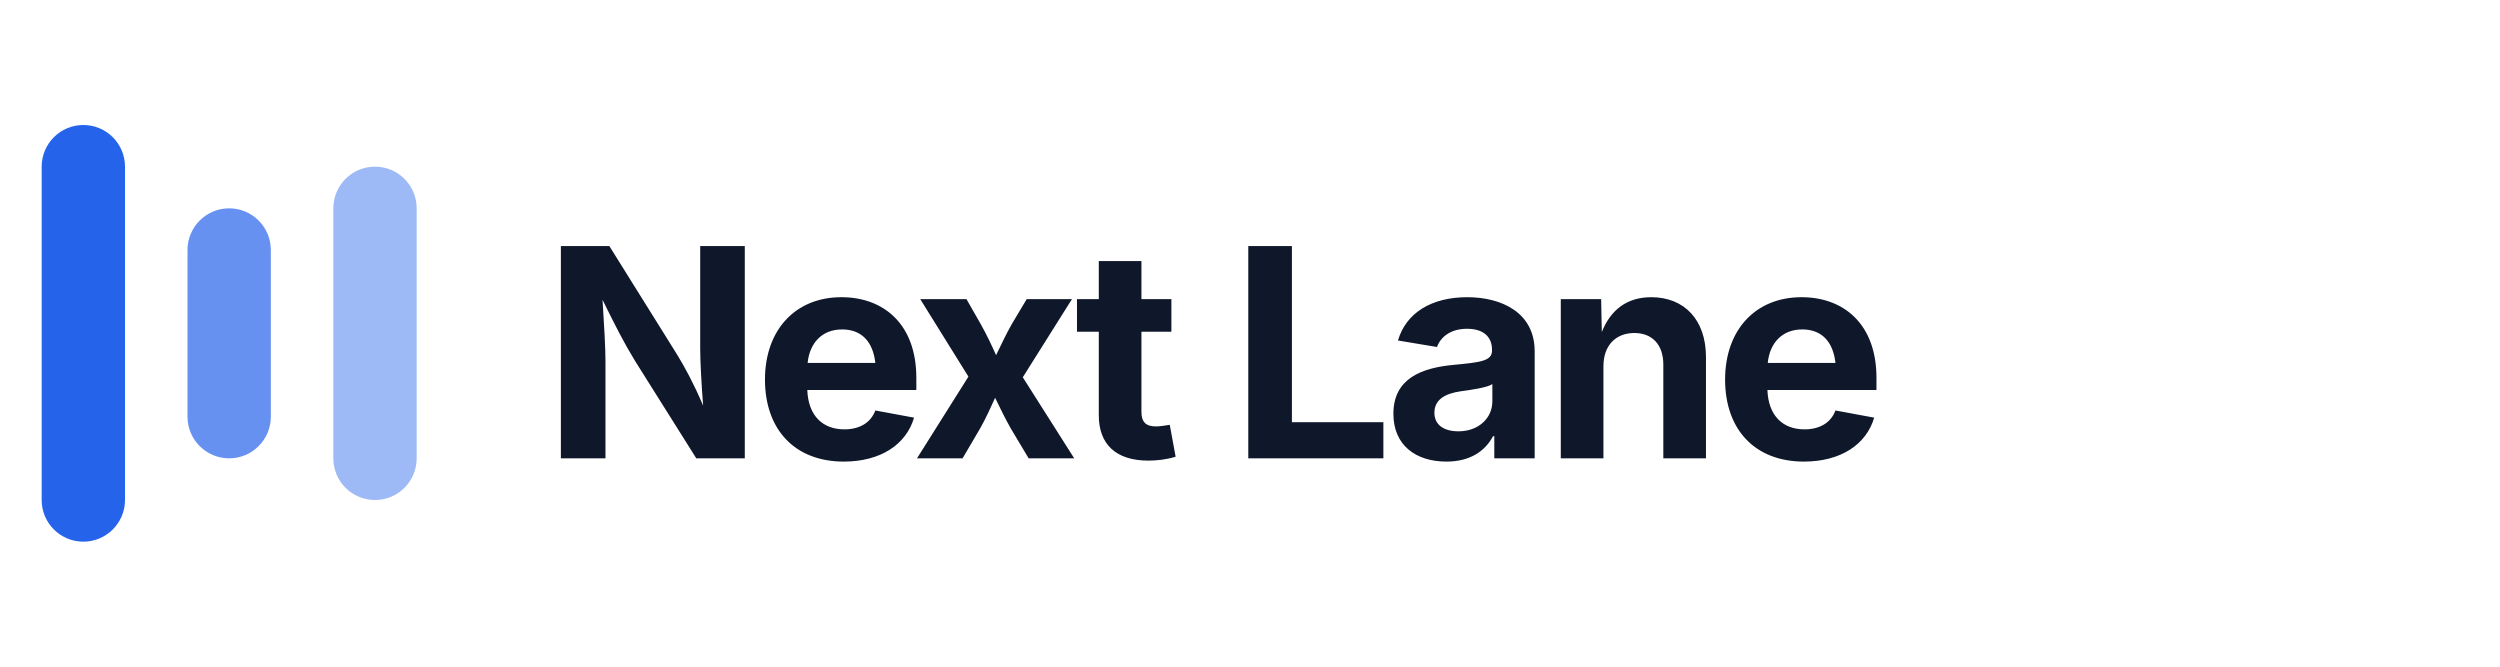
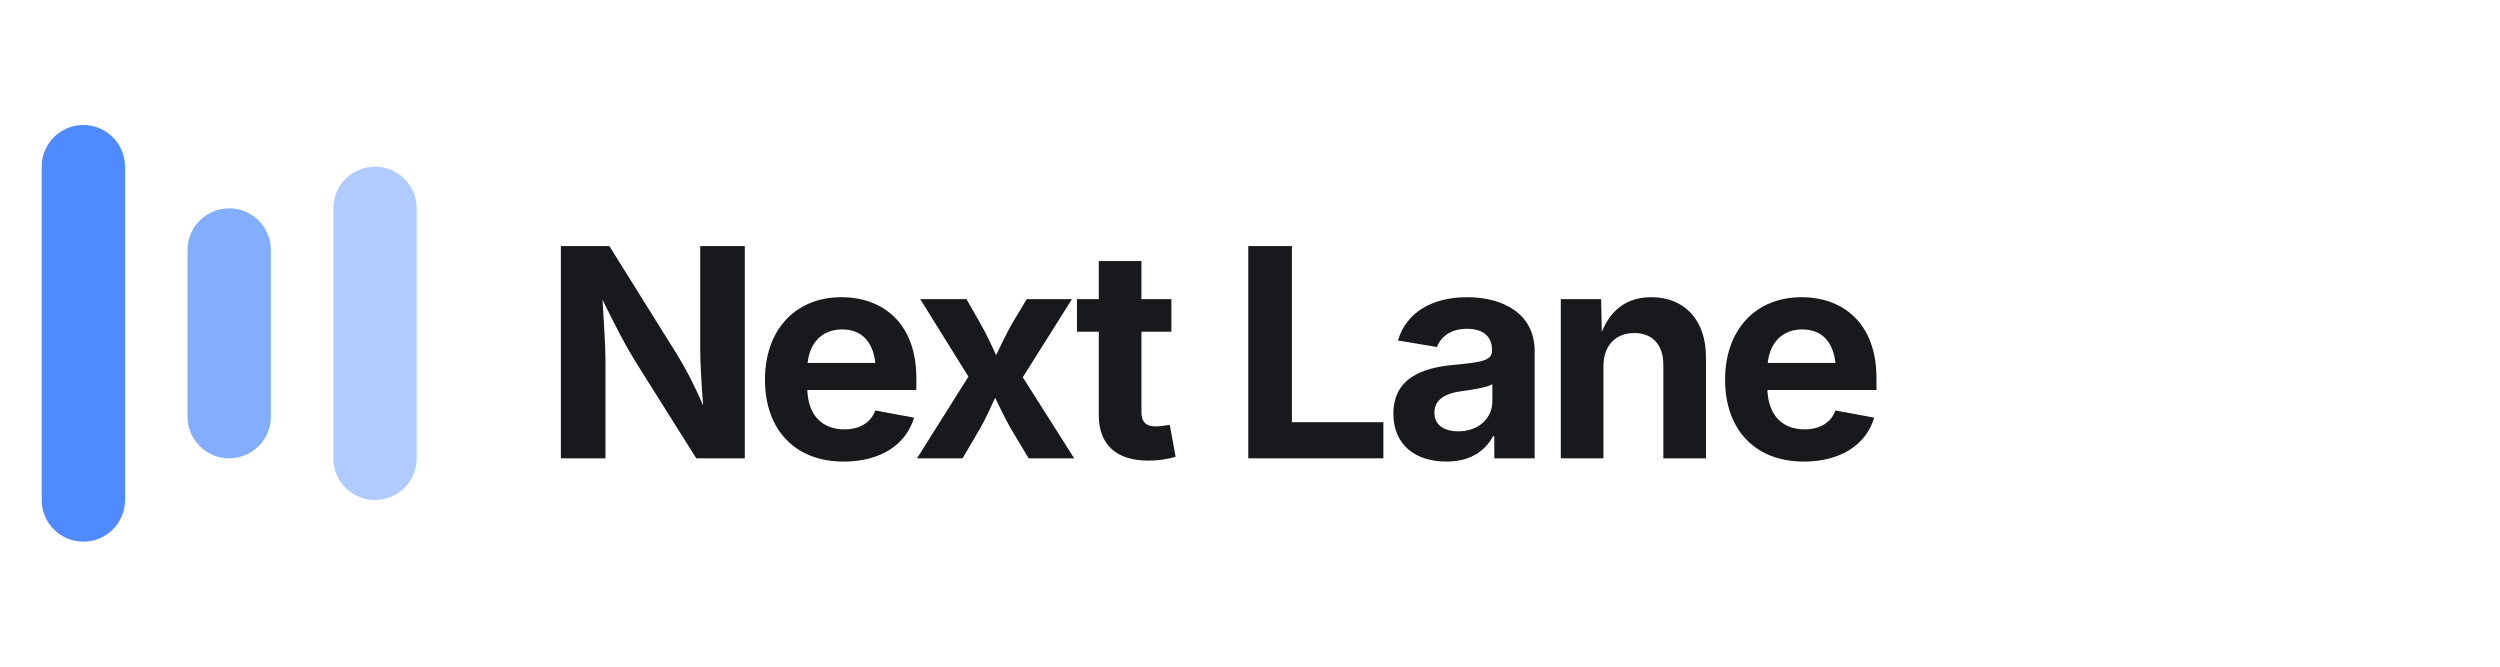
<svg xmlns="http://www.w3.org/2000/svg" viewBox="0 0 120 32" fill="none">
-   <rect x="2" y="6" width="4" height="20" rx="2" fill="#2563EB" />
-   <rect x="9" y="10" width="4" height="12" rx="2" fill="#2563EB" opacity="0.7" />
-   <rect x="16" y="8" width="4" height="16" rx="2" fill="#2563EB" opacity="0.45" />
-   <text x="26" y="22" font-family="system-ui, -apple-system, sans-serif" font-size="14" font-weight="700" letter-spacing="-0.5" fill="#0f172a">Next Lane</text>
+   <rect x="2" y="6" width="4" height="20" rx="2" fill="#4F8BFF" />
+   <rect x="9" y="10" width="4" height="12" rx="2" fill="#4F8BFF" opacity="0.7" />
+   <rect x="16" y="8" width="4" height="16" rx="2" fill="#4F8BFF" opacity="0.45" />
+   <text x="26" y="22" font-family="system-ui, -apple-system, sans-serif" font-size="14" font-weight="700" letter-spacing="-0.5" fill="#18191d">Next Lane</text>
</svg>
